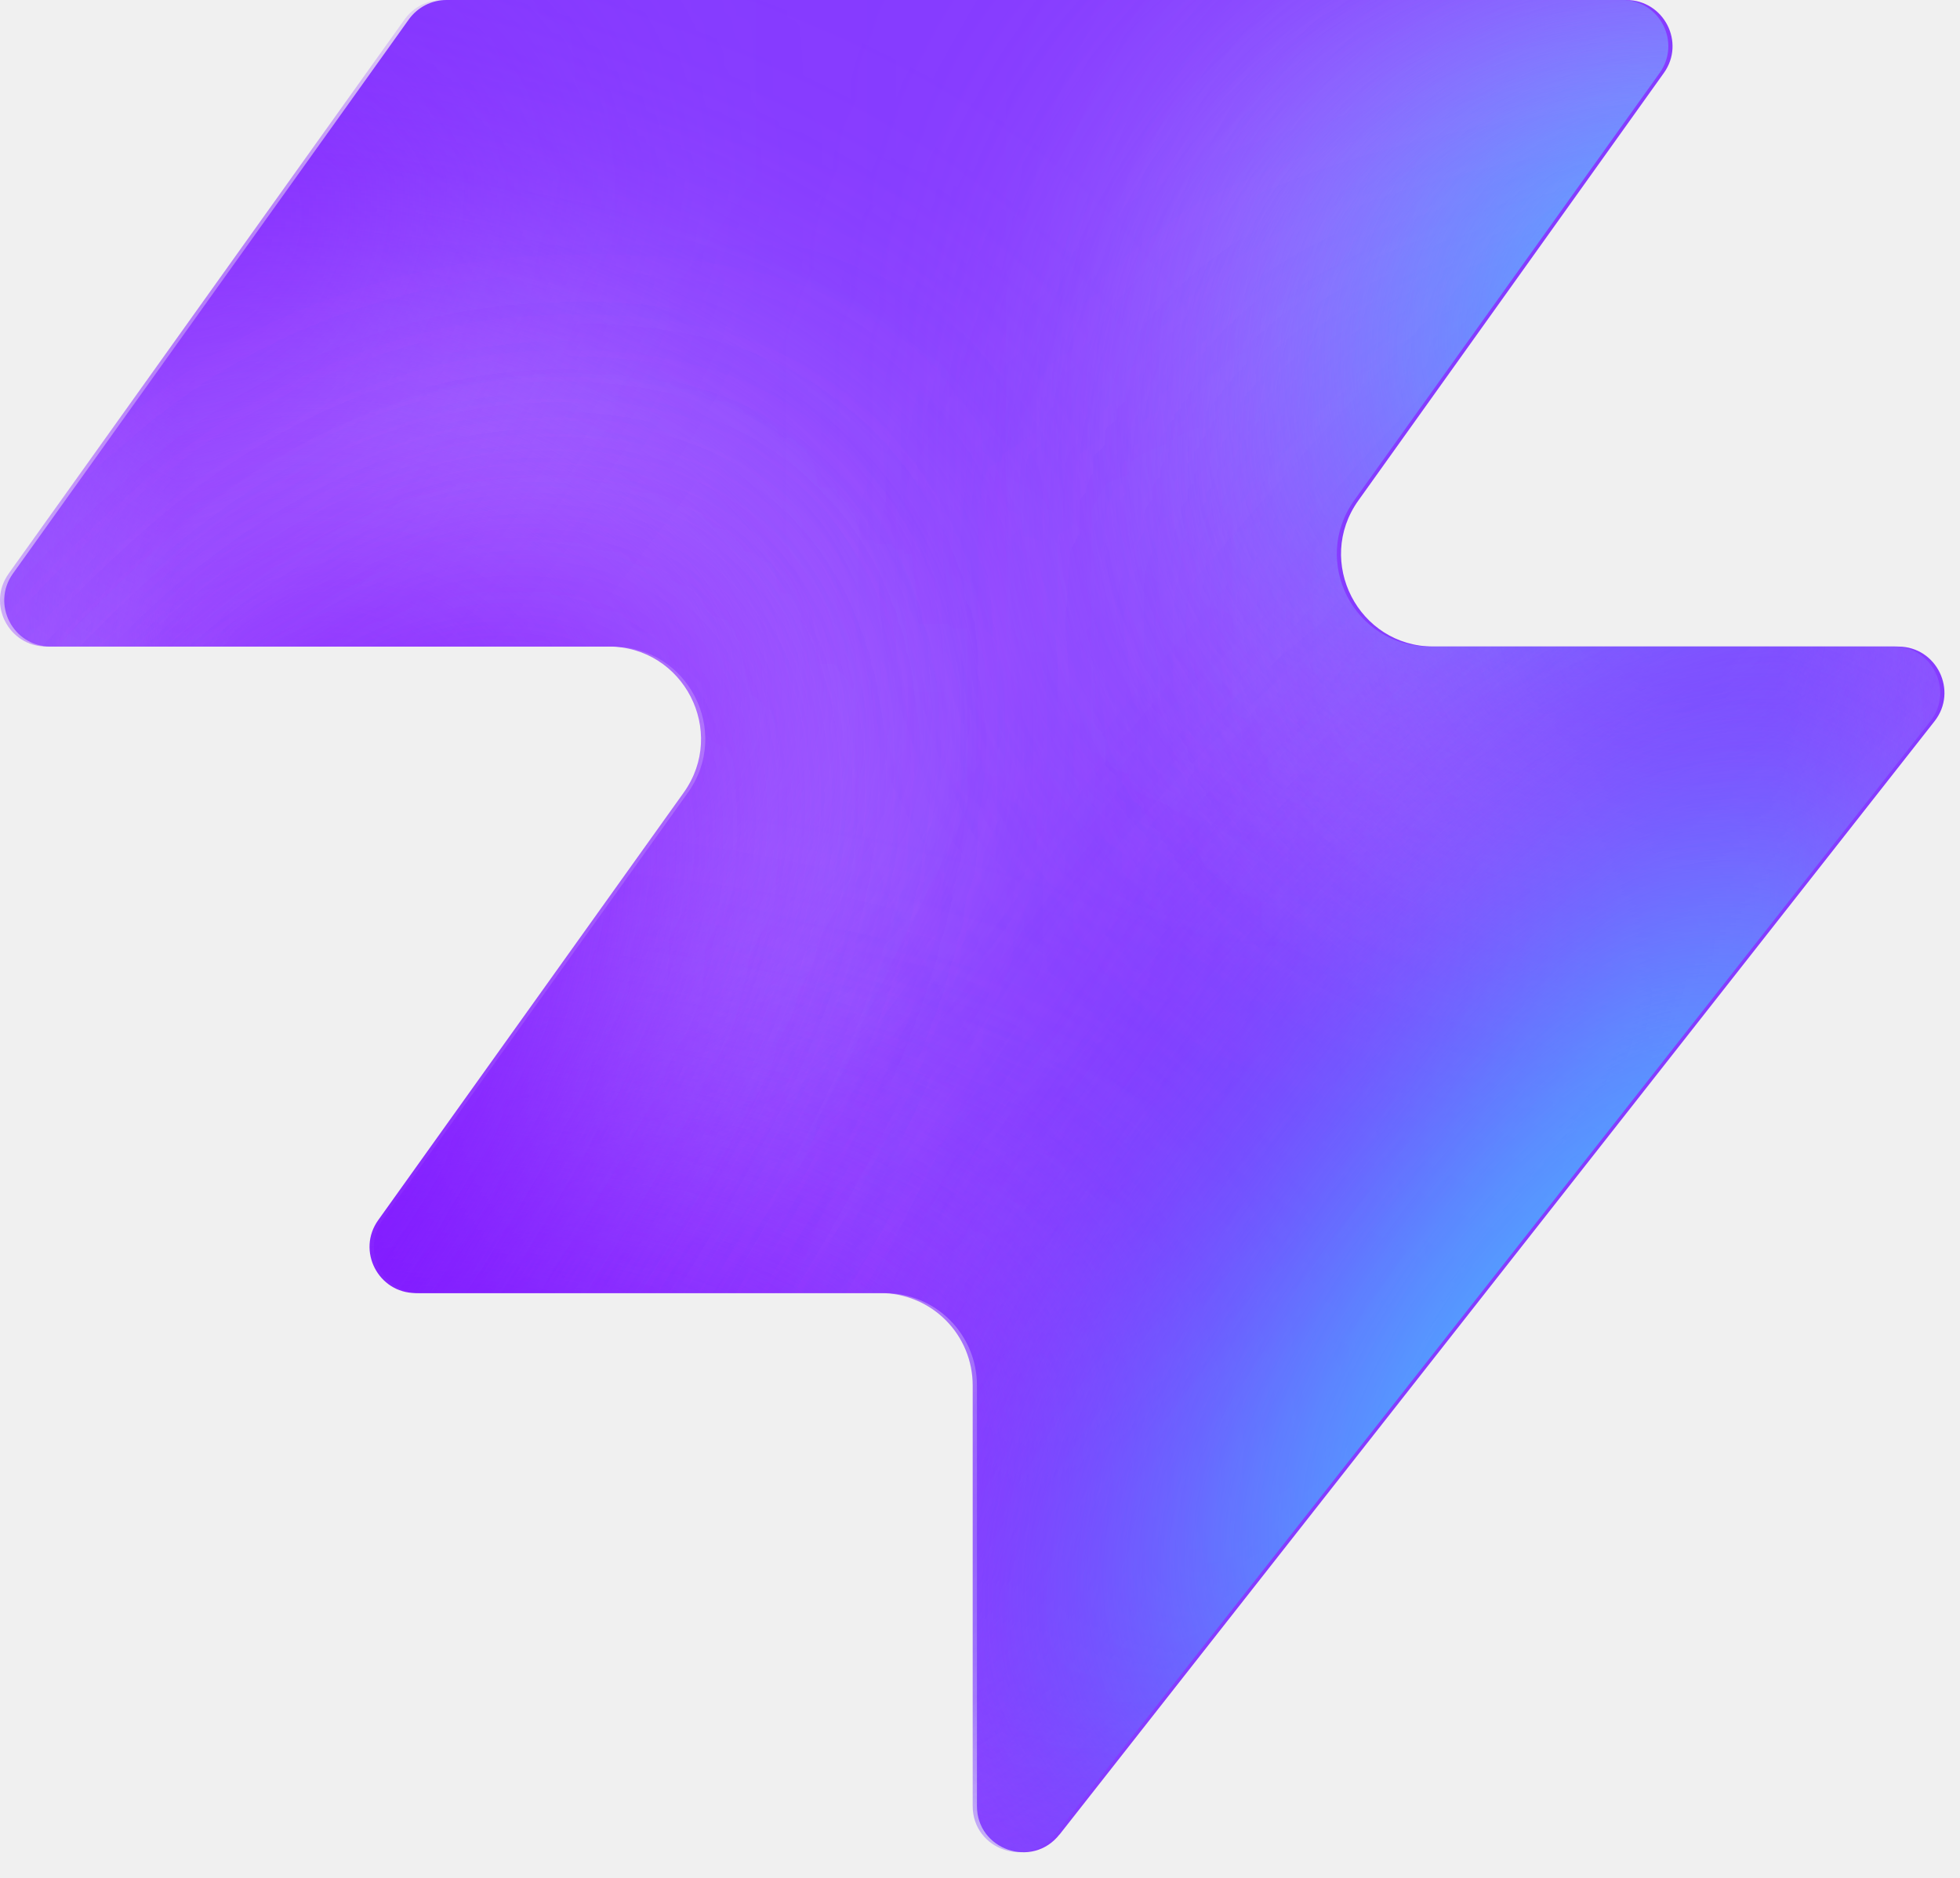
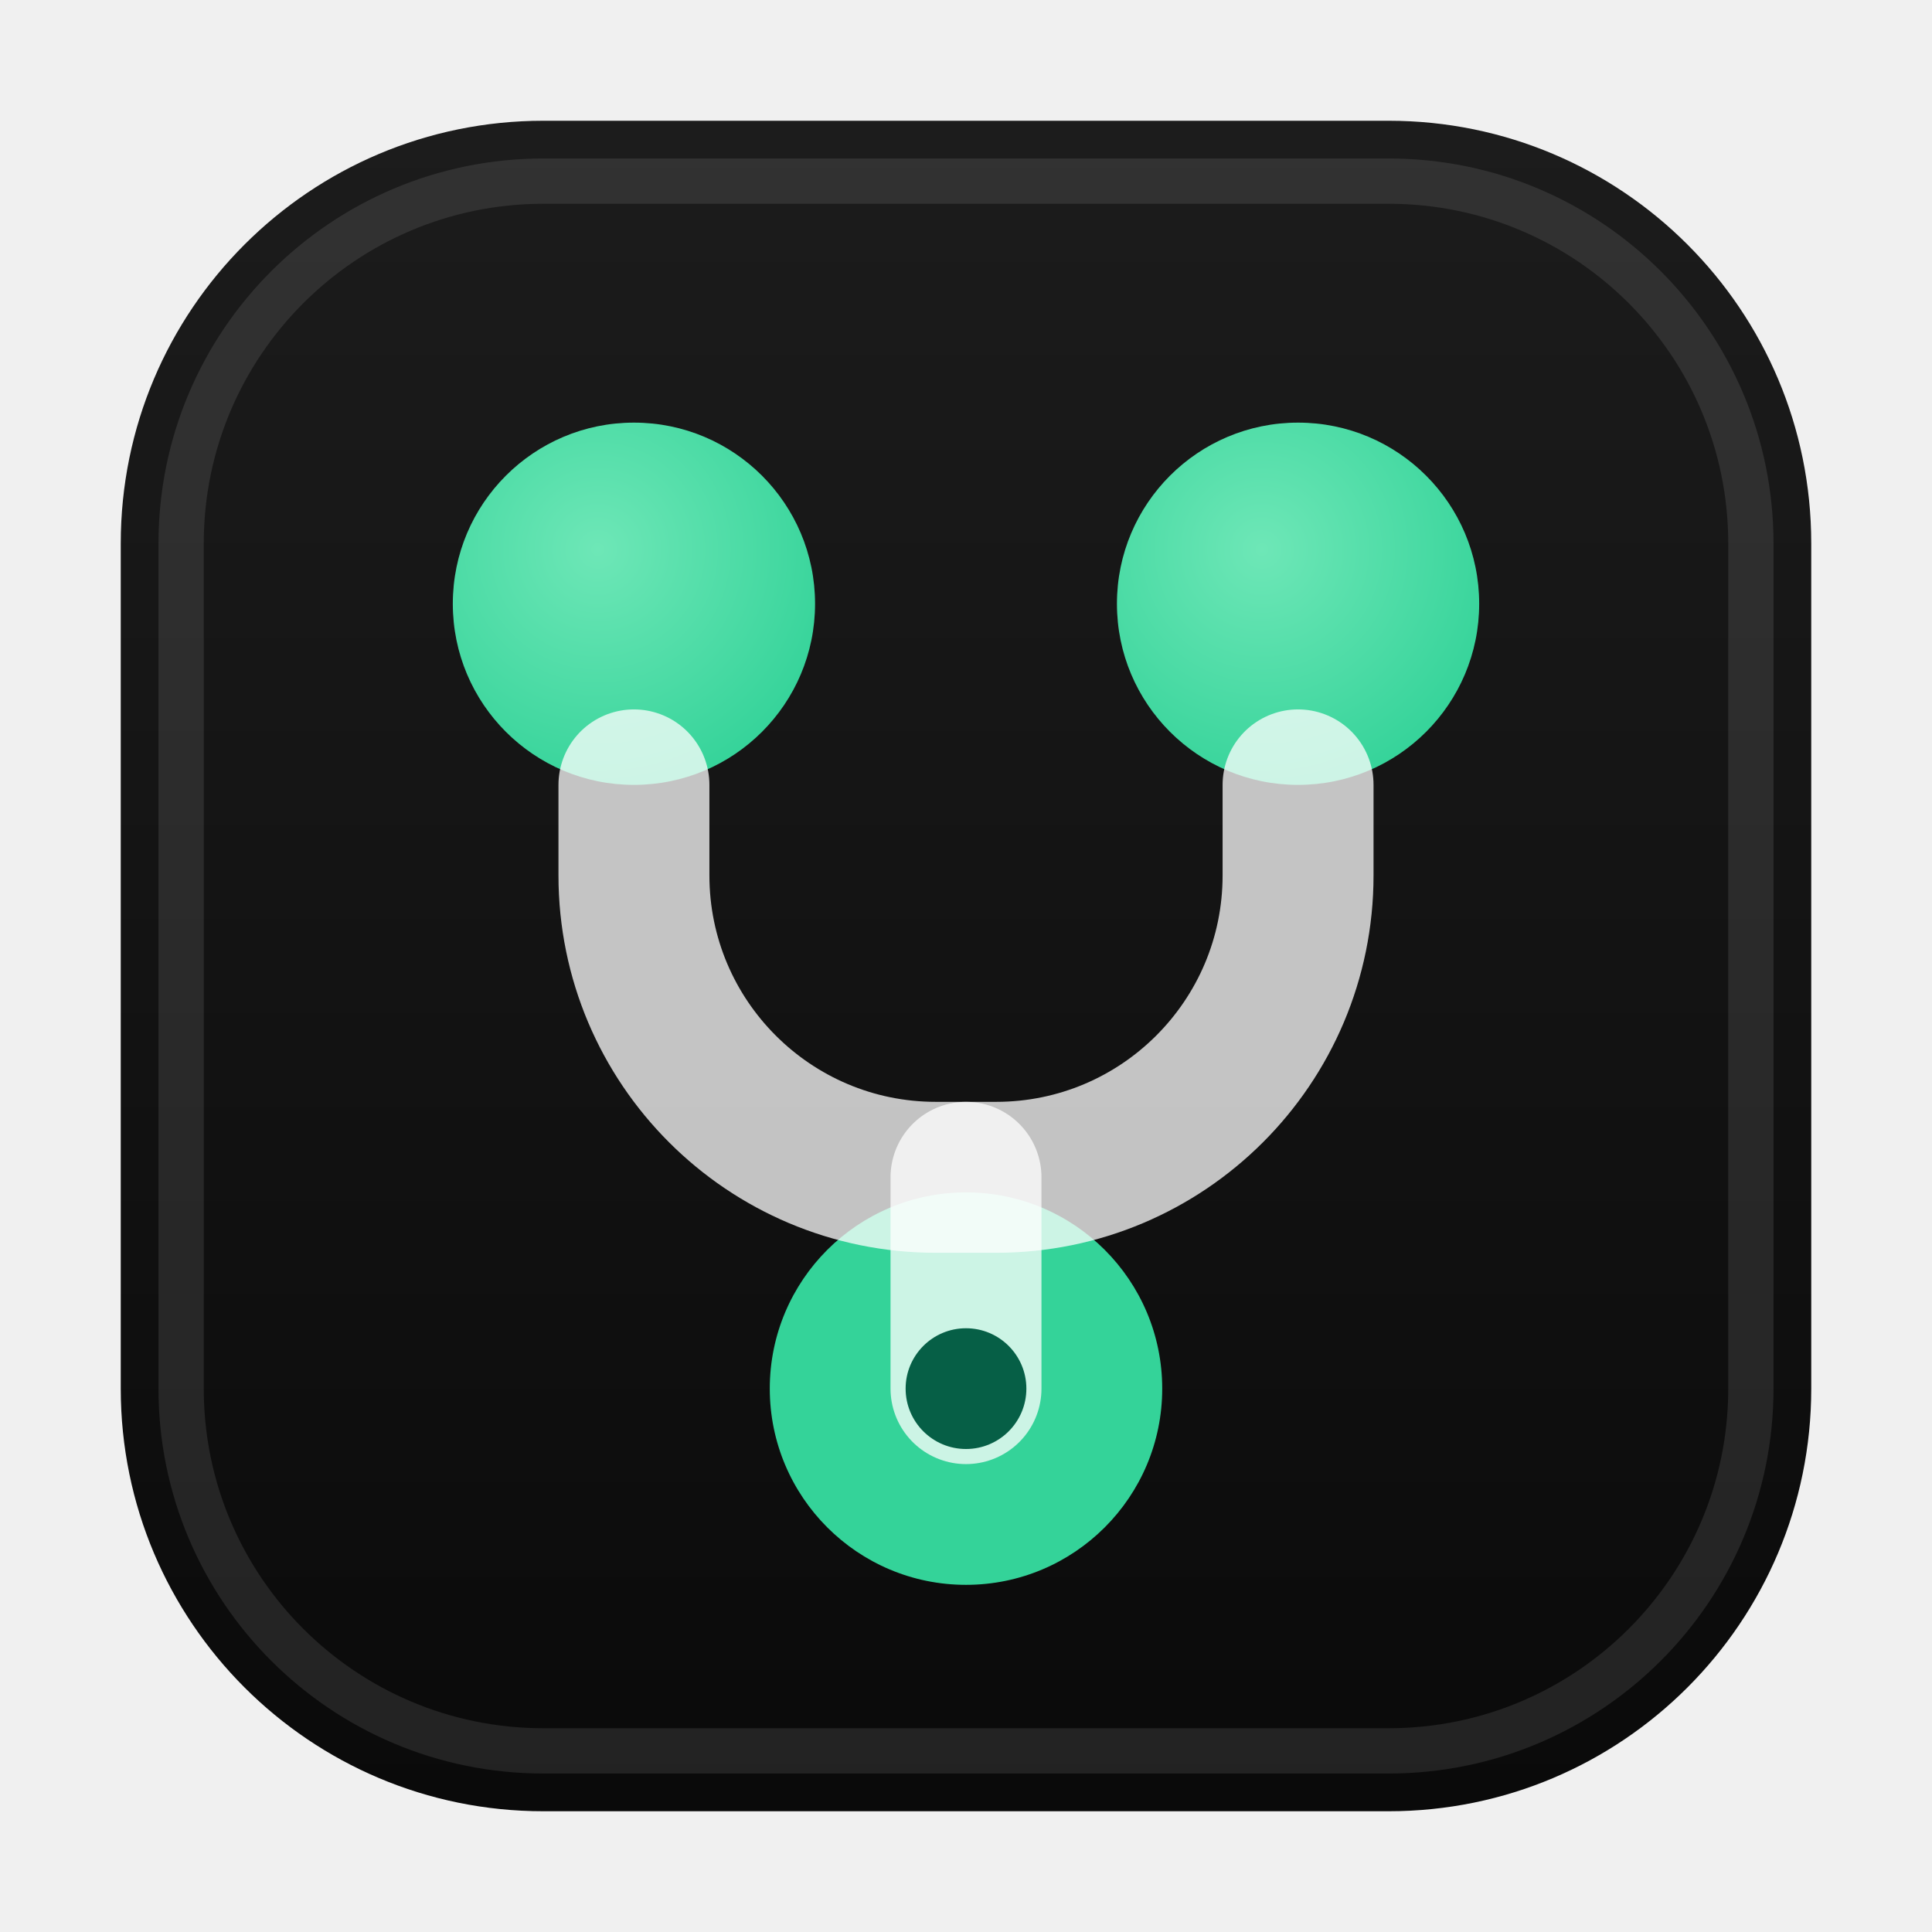
- <svg xmlns="http://www.w3.org/2000/svg" width="48" height="46" fill="none" viewBox="0 0 48 46">
-   <path fill="#863bff" d="M25.946 44.938c-.664.845-2.021.375-2.021-.698V33.937a2.26 2.26 0 0 0-2.262-2.262H10.287c-.92 0-1.456-1.04-.92-1.788l7.48-10.471c1.07-1.497 0-3.578-1.842-3.578H1.237c-.92 0-1.456-1.04-.92-1.788L10.013.474c.214-.297.556-.474.92-.474h28.894c.92 0 1.456 1.04.92 1.788l-7.48 10.471c-1.07 1.498 0 3.579 1.842 3.579h11.377c.943 0 1.473 1.088.89 1.83L25.947 44.94z" style="fill:#863bff;fill:color(display-p3 .525 .23 1);fill-opacity:1" />
-   <mask id="a" width="48" height="46" x="0" y="0" maskUnits="userSpaceOnUse" style="mask-type:alpha">
-     <path fill="#000" d="M25.842 44.938c-.664.844-2.021.375-2.021-.698V33.937a2.26 2.26 0 0 0-2.262-2.262H10.183c-.92 0-1.456-1.04-.92-1.788l7.48-10.471c1.07-1.498 0-3.579-1.842-3.579H1.133c-.92 0-1.456-1.04-.92-1.787L9.91.473c.214-.297.556-.474.92-.474h28.894c.92 0 1.456 1.04.92 1.788l-7.48 10.471c-1.07 1.498 0 3.578 1.842 3.578h11.377c.943 0 1.473 1.088.89 1.832L25.843 44.94z" style="fill:#000;fill-opacity:1" />
-   </mask>
-   <g mask="url(#a)">
-     <g filter="url(#b)">
-       <ellipse cx="5.508" cy="14.704" fill="#ede6ff" rx="5.508" ry="14.704" style="fill:#ede6ff;fill:color(display-p3 .927 .903 1);fill-opacity:1" transform="matrix(.00324 1 1 -.00324 -4.47 31.516)" />
-     </g>
-     <g filter="url(#c)">
-       <ellipse cx="10.399" cy="29.851" fill="#ede6ff" rx="10.399" ry="29.851" style="fill:#ede6ff;fill:color(display-p3 .927 .903 1);fill-opacity:1" transform="matrix(.00324 1 1 -.00324 -39.328 7.883)" />
-     </g>
-     <g filter="url(#d)">
-       <ellipse cx="5.508" cy="30.487" fill="#7e14ff" rx="5.508" ry="30.487" style="fill:#7e14ff;fill:color(display-p3 .492 .077 1);fill-opacity:1" transform="rotate(89.814 -25.913 -14.639)scale(1 -1)" />
-     </g>
-     <g filter="url(#e)">
-       <ellipse cx="5.508" cy="30.599" fill="#7e14ff" rx="5.508" ry="30.599" style="fill:#7e14ff;fill:color(display-p3 .492 .077 1);fill-opacity:1" transform="rotate(89.814 -32.644 -3.334)scale(1 -1)" />
-     </g>
-     <g filter="url(#f)">
-       <ellipse cx="5.508" cy="30.599" fill="#7e14ff" rx="5.508" ry="30.599" style="fill:#7e14ff;fill:color(display-p3 .492 .077 1);fill-opacity:1" transform="matrix(.00324 1 1 -.00324 -34.34 30.47)" />
-     </g>
-     <g filter="url(#g)">
-       <ellipse cx="14.072" cy="22.078" fill="#ede6ff" rx="14.072" ry="22.078" style="fill:#ede6ff;fill:color(display-p3 .927 .903 1);fill-opacity:1" transform="rotate(93.35 24.506 48.493)scale(-1 1)" />
-     </g>
-     <g filter="url(#h)">
-       <ellipse cx="3.47" cy="21.501" fill="#7e14ff" rx="3.47" ry="21.501" style="fill:#7e14ff;fill:color(display-p3 .492 .077 1);fill-opacity:1" transform="rotate(89.009 28.708 47.59)scale(-1 1)" />
-     </g>
-     <g filter="url(#i)">
-       <ellipse cx="3.47" cy="21.501" fill="#7e14ff" rx="3.47" ry="21.501" style="fill:#7e14ff;fill:color(display-p3 .492 .077 1);fill-opacity:1" transform="rotate(89.009 28.708 47.59)scale(-1 1)" />
-     </g>
-     <g filter="url(#j)">
-       <ellipse cx=".387" cy="8.972" fill="#7e14ff" rx="4.407" ry="29.108" style="fill:#7e14ff;fill:color(display-p3 .492 .077 1);fill-opacity:1" transform="rotate(39.51 .387 8.972)" />
-     </g>
-     <g filter="url(#k)">
-       <ellipse cx="47.523" cy="-6.092" fill="#7e14ff" rx="4.407" ry="29.108" style="fill:#7e14ff;fill:color(display-p3 .492 .077 1);fill-opacity:1" transform="rotate(37.892 47.523 -6.092)" />
-     </g>
-     <g filter="url(#l)">
-       <ellipse cx="41.412" cy="6.333" fill="#47bfff" rx="5.971" ry="9.665" style="fill:#47bfff;fill:color(display-p3 .28 .748 1);fill-opacity:1" transform="rotate(37.892 41.412 6.333)" />
-     </g>
-     <g filter="url(#m)">
-       <ellipse cx="-1.879" cy="38.332" fill="#7e14ff" rx="4.407" ry="29.108" style="fill:#7e14ff;fill:color(display-p3 .492 .077 1);fill-opacity:1" transform="rotate(37.892 -1.88 38.332)" />
-     </g>
-     <g filter="url(#n)">
-       <ellipse cx="-1.879" cy="38.332" fill="#7e14ff" rx="4.407" ry="29.108" style="fill:#7e14ff;fill:color(display-p3 .492 .077 1);fill-opacity:1" transform="rotate(37.892 -1.88 38.332)" />
-     </g>
-     <g filter="url(#o)">
-       <ellipse cx="35.651" cy="29.907" fill="#7e14ff" rx="4.407" ry="29.108" style="fill:#7e14ff;fill:color(display-p3 .492 .077 1);fill-opacity:1" transform="rotate(37.892 35.651 29.907)" />
-     </g>
-     <g filter="url(#p)">
-       <ellipse cx="38.418" cy="32.4" fill="#47bfff" rx="5.971" ry="15.297" style="fill:#47bfff;fill:color(display-p3 .28 .748 1);fill-opacity:1" transform="rotate(37.892 38.418 32.4)" />
-     </g>
-   </g>
+ <svg xmlns="http://www.w3.org/2000/svg" width="32" height="32" viewBox="0 0 32 32" fill="none">
  <defs>
-     <filter id="b" width="60.045" height="41.654" x="-19.77" y="16.149" color-interpolation-filters="sRGB" filterUnits="userSpaceOnUse">
-       <feFlood flood-opacity="0" result="BackgroundImageFix" />
-       <feBlend in="SourceGraphic" in2="BackgroundImageFix" result="shape" />
-       <feGaussianBlur result="effect1_foregroundBlur_2002_17158" stdDeviation="7.659" />
-     </filter>
-     <filter id="c" width="90.34" height="51.437" x="-54.613" y="-7.533" color-interpolation-filters="sRGB" filterUnits="userSpaceOnUse">
-       <feFlood flood-opacity="0" result="BackgroundImageFix" />
-       <feBlend in="SourceGraphic" in2="BackgroundImageFix" result="shape" />
-       <feGaussianBlur result="effect1_foregroundBlur_2002_17158" stdDeviation="7.659" />
-     </filter>
-     <filter id="d" width="79.355" height="29.4" x="-49.64" y="2.03" color-interpolation-filters="sRGB" filterUnits="userSpaceOnUse">
-       <feFlood flood-opacity="0" result="BackgroundImageFix" />
-       <feBlend in="SourceGraphic" in2="BackgroundImageFix" result="shape" />
-       <feGaussianBlur result="effect1_foregroundBlur_2002_17158" stdDeviation="4.596" />
-     </filter>
-     <filter id="e" width="79.579" height="29.4" x="-45.045" y="20.029" color-interpolation-filters="sRGB" filterUnits="userSpaceOnUse">
-       <feFlood flood-opacity="0" result="BackgroundImageFix" />
-       <feBlend in="SourceGraphic" in2="BackgroundImageFix" result="shape" />
-       <feGaussianBlur result="effect1_foregroundBlur_2002_17158" stdDeviation="4.596" />
-     </filter>
-     <filter id="f" width="79.579" height="29.4" x="-43.513" y="21.178" color-interpolation-filters="sRGB" filterUnits="userSpaceOnUse">
-       <feFlood flood-opacity="0" result="BackgroundImageFix" />
-       <feBlend in="SourceGraphic" in2="BackgroundImageFix" result="shape" />
-       <feGaussianBlur result="effect1_foregroundBlur_2002_17158" stdDeviation="4.596" />
-     </filter>
-     <filter id="g" width="74.749" height="58.852" x="15.756" y="-17.901" color-interpolation-filters="sRGB" filterUnits="userSpaceOnUse">
-       <feFlood flood-opacity="0" result="BackgroundImageFix" />
-       <feBlend in="SourceGraphic" in2="BackgroundImageFix" result="shape" />
-       <feGaussianBlur result="effect1_foregroundBlur_2002_17158" stdDeviation="7.659" />
-     </filter>
-     <filter id="h" width="61.377" height="25.362" x="23.548" y="2.284" color-interpolation-filters="sRGB" filterUnits="userSpaceOnUse">
-       <feFlood flood-opacity="0" result="BackgroundImageFix" />
-       <feBlend in="SourceGraphic" in2="BackgroundImageFix" result="shape" />
-       <feGaussianBlur result="effect1_foregroundBlur_2002_17158" stdDeviation="4.596" />
-     </filter>
-     <filter id="i" width="61.377" height="25.362" x="23.548" y="2.284" color-interpolation-filters="sRGB" filterUnits="userSpaceOnUse">
-       <feFlood flood-opacity="0" result="BackgroundImageFix" />
-       <feBlend in="SourceGraphic" in2="BackgroundImageFix" result="shape" />
-       <feGaussianBlur result="effect1_foregroundBlur_2002_17158" stdDeviation="4.596" />
-     </filter>
-     <filter id="j" width="56.045" height="63.649" x="-27.636" y="-22.853" color-interpolation-filters="sRGB" filterUnits="userSpaceOnUse">
-       <feFlood flood-opacity="0" result="BackgroundImageFix" />
-       <feBlend in="SourceGraphic" in2="BackgroundImageFix" result="shape" />
-       <feGaussianBlur result="effect1_foregroundBlur_2002_17158" stdDeviation="4.596" />
-     </filter>
-     <filter id="k" width="54.814" height="64.646" x="20.116" y="-38.415" color-interpolation-filters="sRGB" filterUnits="userSpaceOnUse">
-       <feFlood flood-opacity="0" result="BackgroundImageFix" />
-       <feBlend in="SourceGraphic" in2="BackgroundImageFix" result="shape" />
-       <feGaussianBlur result="effect1_foregroundBlur_2002_17158" stdDeviation="4.596" />
-     </filter>
-     <filter id="l" width="33.541" height="35.313" x="24.641" y="-11.323" color-interpolation-filters="sRGB" filterUnits="userSpaceOnUse">
-       <feFlood flood-opacity="0" result="BackgroundImageFix" />
-       <feBlend in="SourceGraphic" in2="BackgroundImageFix" result="shape" />
-       <feGaussianBlur result="effect1_foregroundBlur_2002_17158" stdDeviation="4.596" />
-     </filter>
-     <filter id="m" width="54.814" height="64.646" x="-29.286" y="6.009" color-interpolation-filters="sRGB" filterUnits="userSpaceOnUse">
-       <feFlood flood-opacity="0" result="BackgroundImageFix" />
-       <feBlend in="SourceGraphic" in2="BackgroundImageFix" result="shape" />
-       <feGaussianBlur result="effect1_foregroundBlur_2002_17158" stdDeviation="4.596" />
-     </filter>
-     <filter id="n" width="54.814" height="64.646" x="-29.286" y="6.009" color-interpolation-filters="sRGB" filterUnits="userSpaceOnUse">
-       <feFlood flood-opacity="0" result="BackgroundImageFix" />
-       <feBlend in="SourceGraphic" in2="BackgroundImageFix" result="shape" />
-       <feGaussianBlur result="effect1_foregroundBlur_2002_17158" stdDeviation="4.596" />
-     </filter>
-     <filter id="o" width="54.814" height="64.646" x="8.244" y="-2.416" color-interpolation-filters="sRGB" filterUnits="userSpaceOnUse">
-       <feFlood flood-opacity="0" result="BackgroundImageFix" />
-       <feBlend in="SourceGraphic" in2="BackgroundImageFix" result="shape" />
-       <feGaussianBlur result="effect1_foregroundBlur_2002_17158" stdDeviation="4.596" />
-     </filter>
-     <filter id="p" width="39.409" height="43.623" x="18.713" y="10.588" color-interpolation-filters="sRGB" filterUnits="userSpaceOnUse">
-       <feFlood flood-opacity="0" result="BackgroundImageFix" />
-       <feBlend in="SourceGraphic" in2="BackgroundImageFix" result="shape" />
-       <feGaussianBlur result="effect1_foregroundBlur_2002_17158" stdDeviation="4.596" />
-     </filter>
+     <linearGradient id="gr-shield" x1="16" y1="2" x2="16" y2="30" gradientUnits="userSpaceOnUse">
+       <stop stop-color="#1c1c1c" />
+       <stop offset="1" stop-color="#0a0a0a" />
+     </linearGradient>
+     <radialGradient id="gr-node" cx="0.4" cy="0.35" r="0.7">
+       <stop stop-color="#6ee7b7" />
+       <stop offset="1" stop-color="#34d399" />
+     </radialGradient>
  </defs>
+   <rect x="2" y="2" width="28" height="28" rx="7" fill="url(#gr-shield)" />
+   <rect x="3" y="3" width="26" height="26" rx="6" stroke="white" stroke-opacity="0.1" stroke-width="0.75" />
+   <circle cx="10.5" cy="10" r="3" fill="url(#gr-node)" />
+   <circle cx="21.5" cy="10" r="3" fill="url(#gr-node)" />
+   <circle cx="16" cy="23" r="3.25" fill="#34d399" />
+   <path d="M10.5 13v1.5a5 5 0 005 5h1a5 5 0 005-5V13" stroke="white" stroke-opacity="0.75" stroke-width="2.5" stroke-linecap="round" />
+   <line x1="16" y1="19.5" x2="16" y2="23" stroke="white" stroke-opacity="0.75" stroke-width="2.5" stroke-linecap="round" />
+   <circle cx="16" cy="23" r="1" fill="#065f46" />
</svg>
